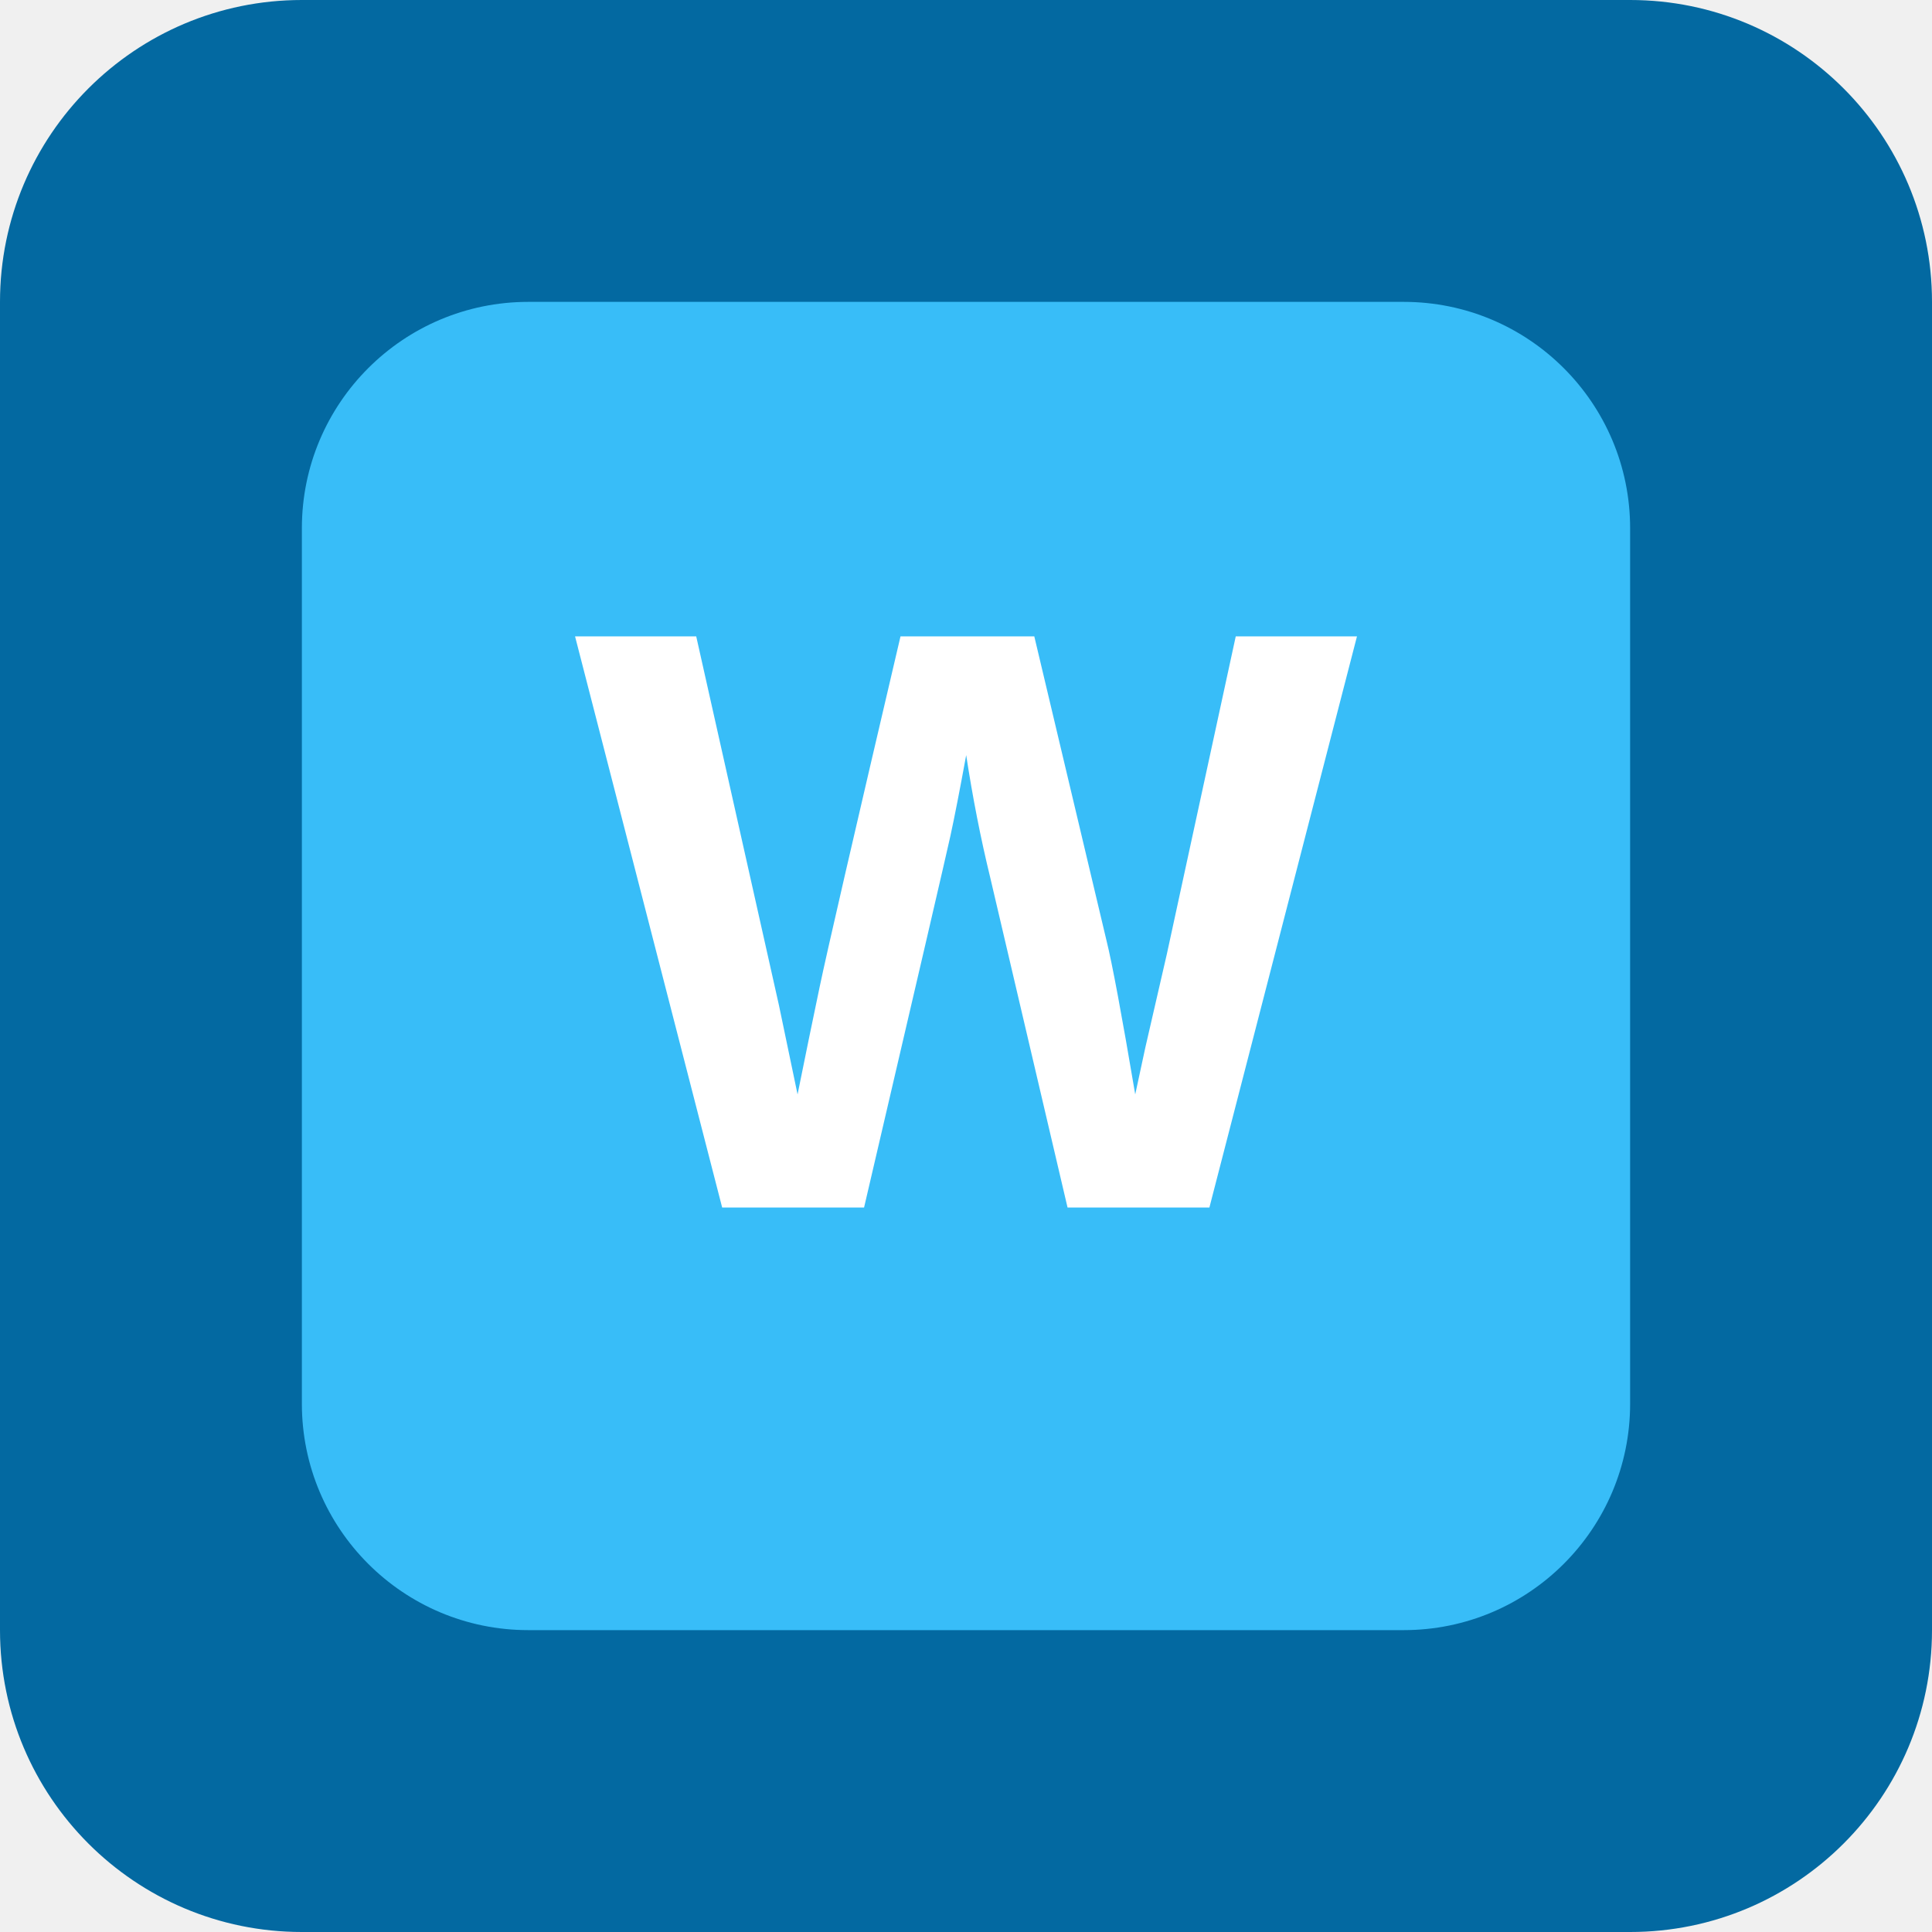
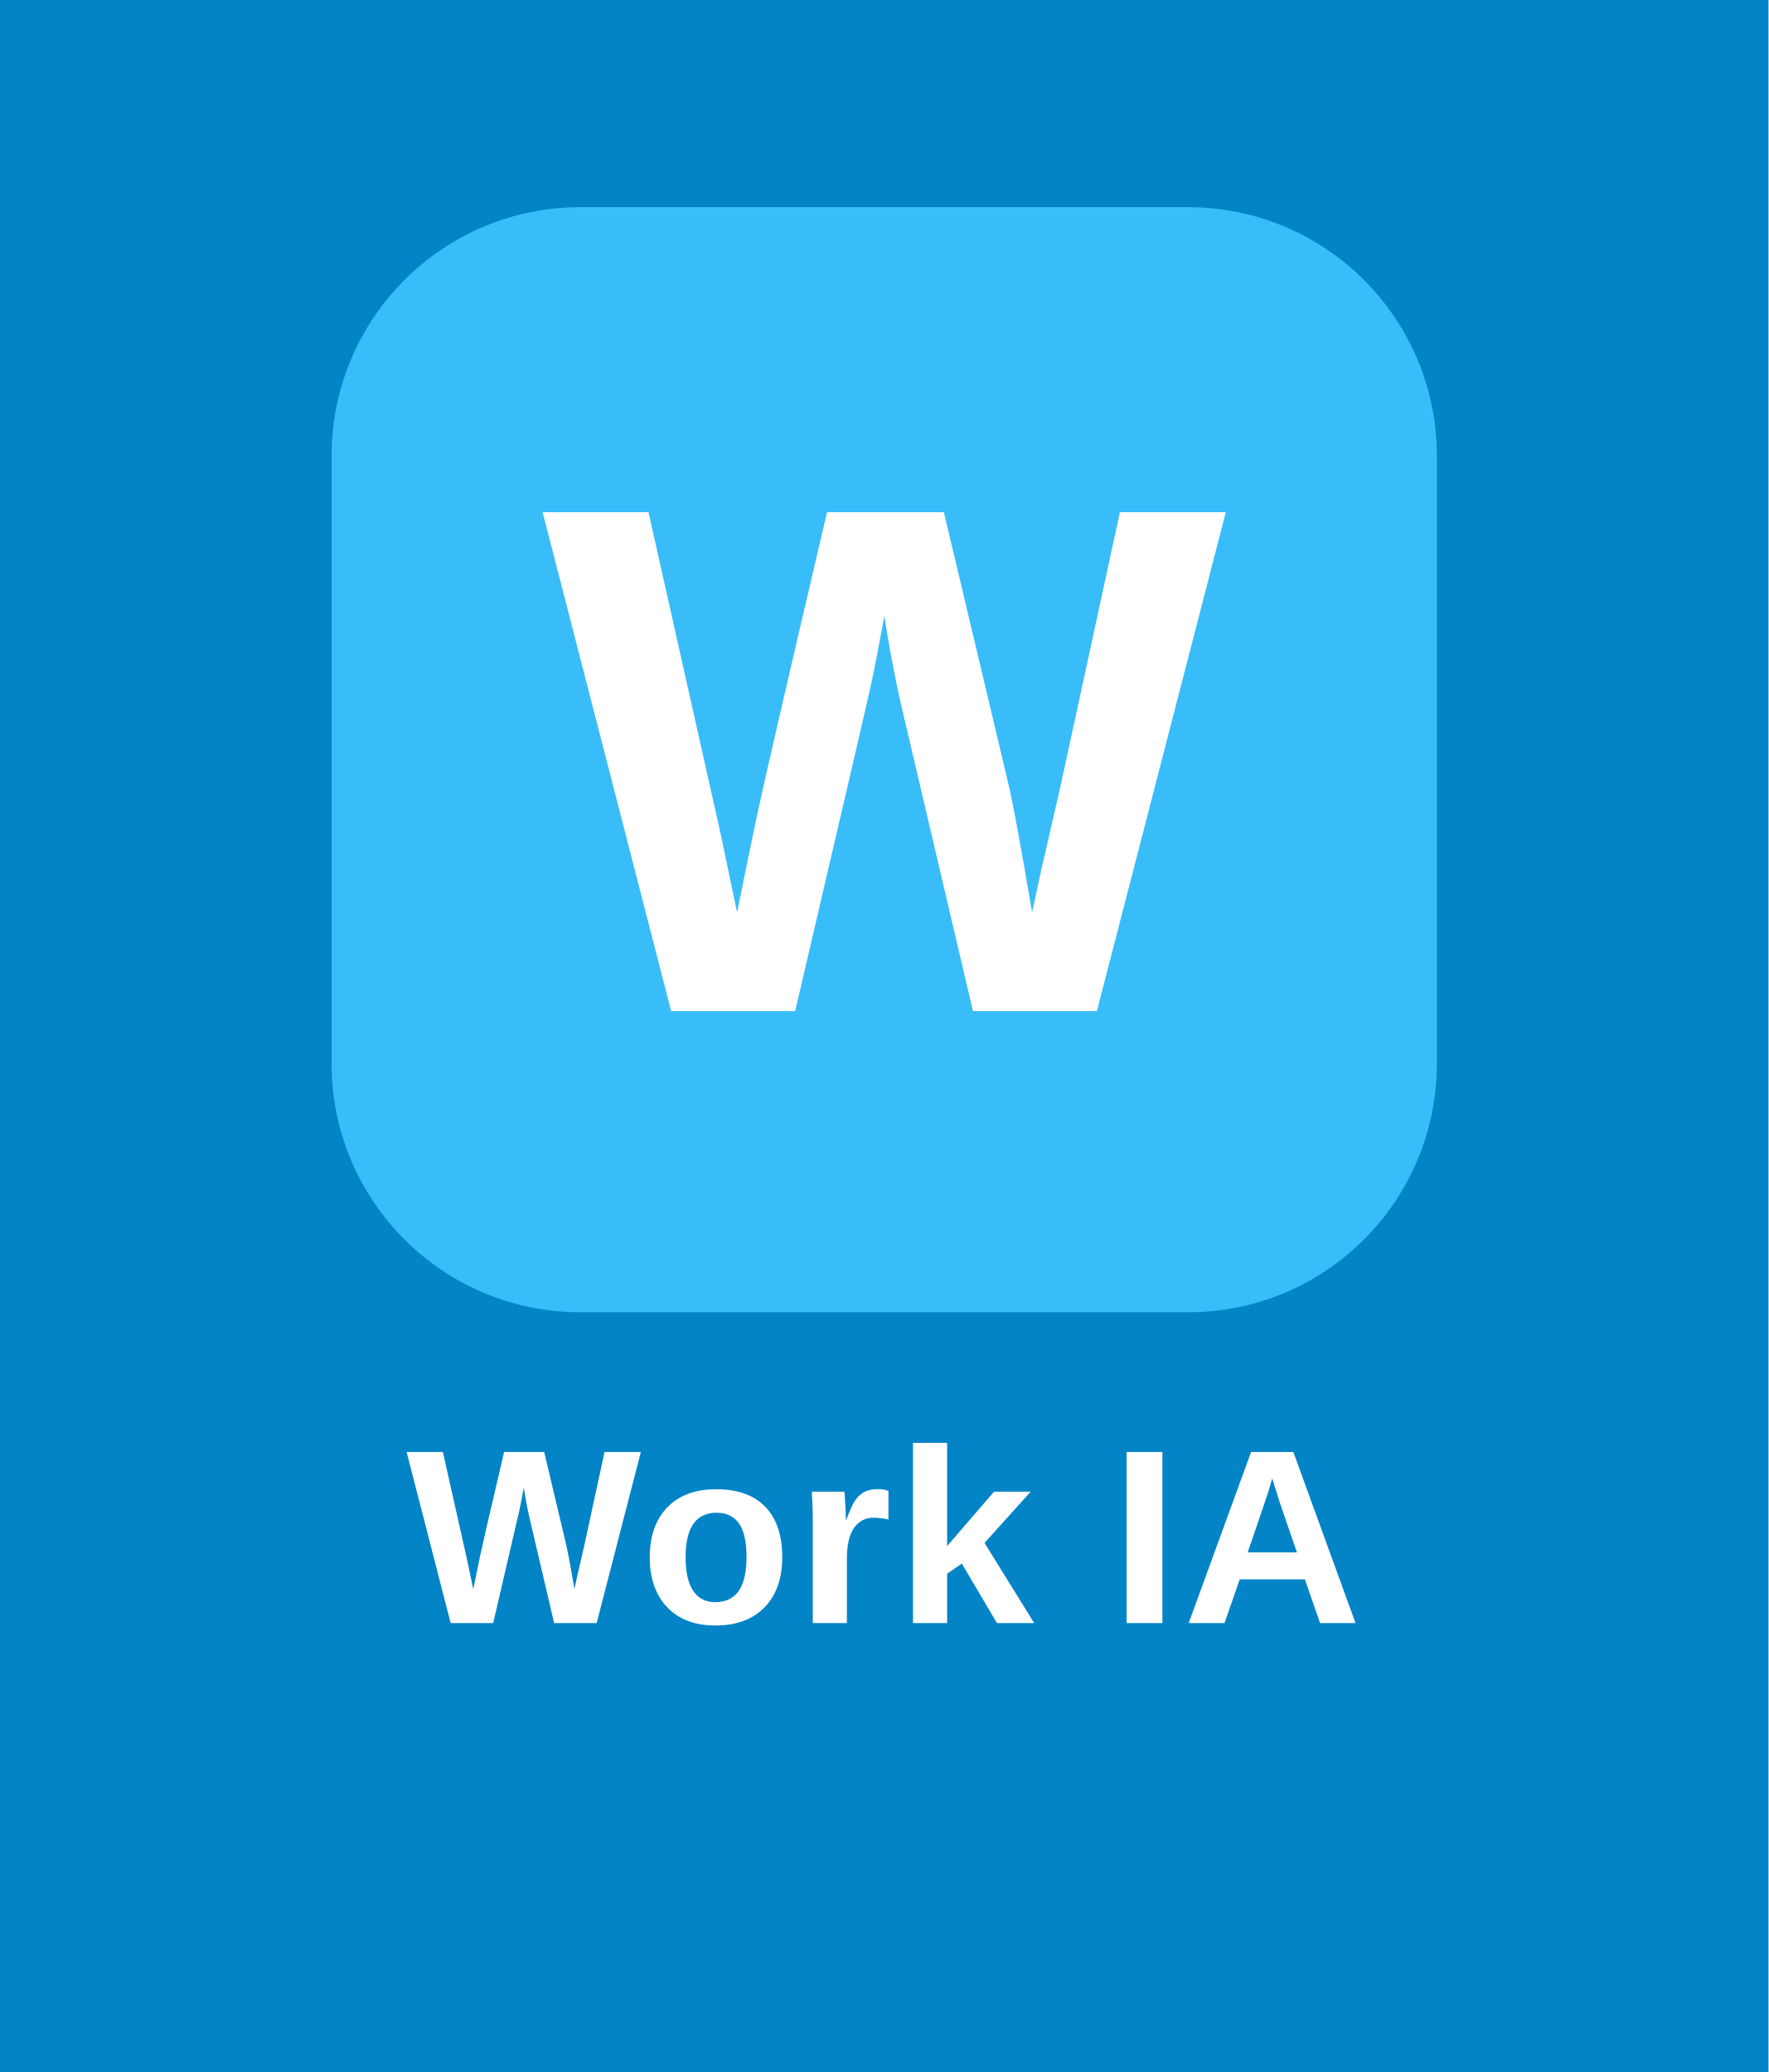
- <svg xmlns="http://www.w3.org/2000/svg" width="512" height="512" viewBox="0 0 512 512">
-   <rect width="512" height="512" rx="80" fill="#0369A1" />
-   <rect x="80" y="80" width="352" height="352" rx="60" fill="#38BDF8" />
-   <text x="256" y="320" font-family="Arial Black, Arial, sans-serif" font-size="220" font-weight="900" fill="white" text-anchor="middle" dominant-baseline="auto">W</text>
+ <svg xmlns="http://www.w3.org/2000/svg" width="512" height="600" viewBox="0 0 512 600">
+   <rect width="512" height="600" fill="#0284C7" />
+   <rect x="96" y="60" width="320" height="320" rx="72" fill="#38BDF8" />
+   <text x="256" y="220" font-family="Arial Black, Arial, sans-serif" font-size="210" font-weight="900" fill="white" text-anchor="middle" dominant-baseline="central">W</text>
+   <text x="256" y="470" font-family="Arial Black, Arial, sans-serif" font-size="72" font-weight="900" fill="white" text-anchor="middle" dominant-baseline="auto" letter-spacing="1">Work IA</text>
</svg>
